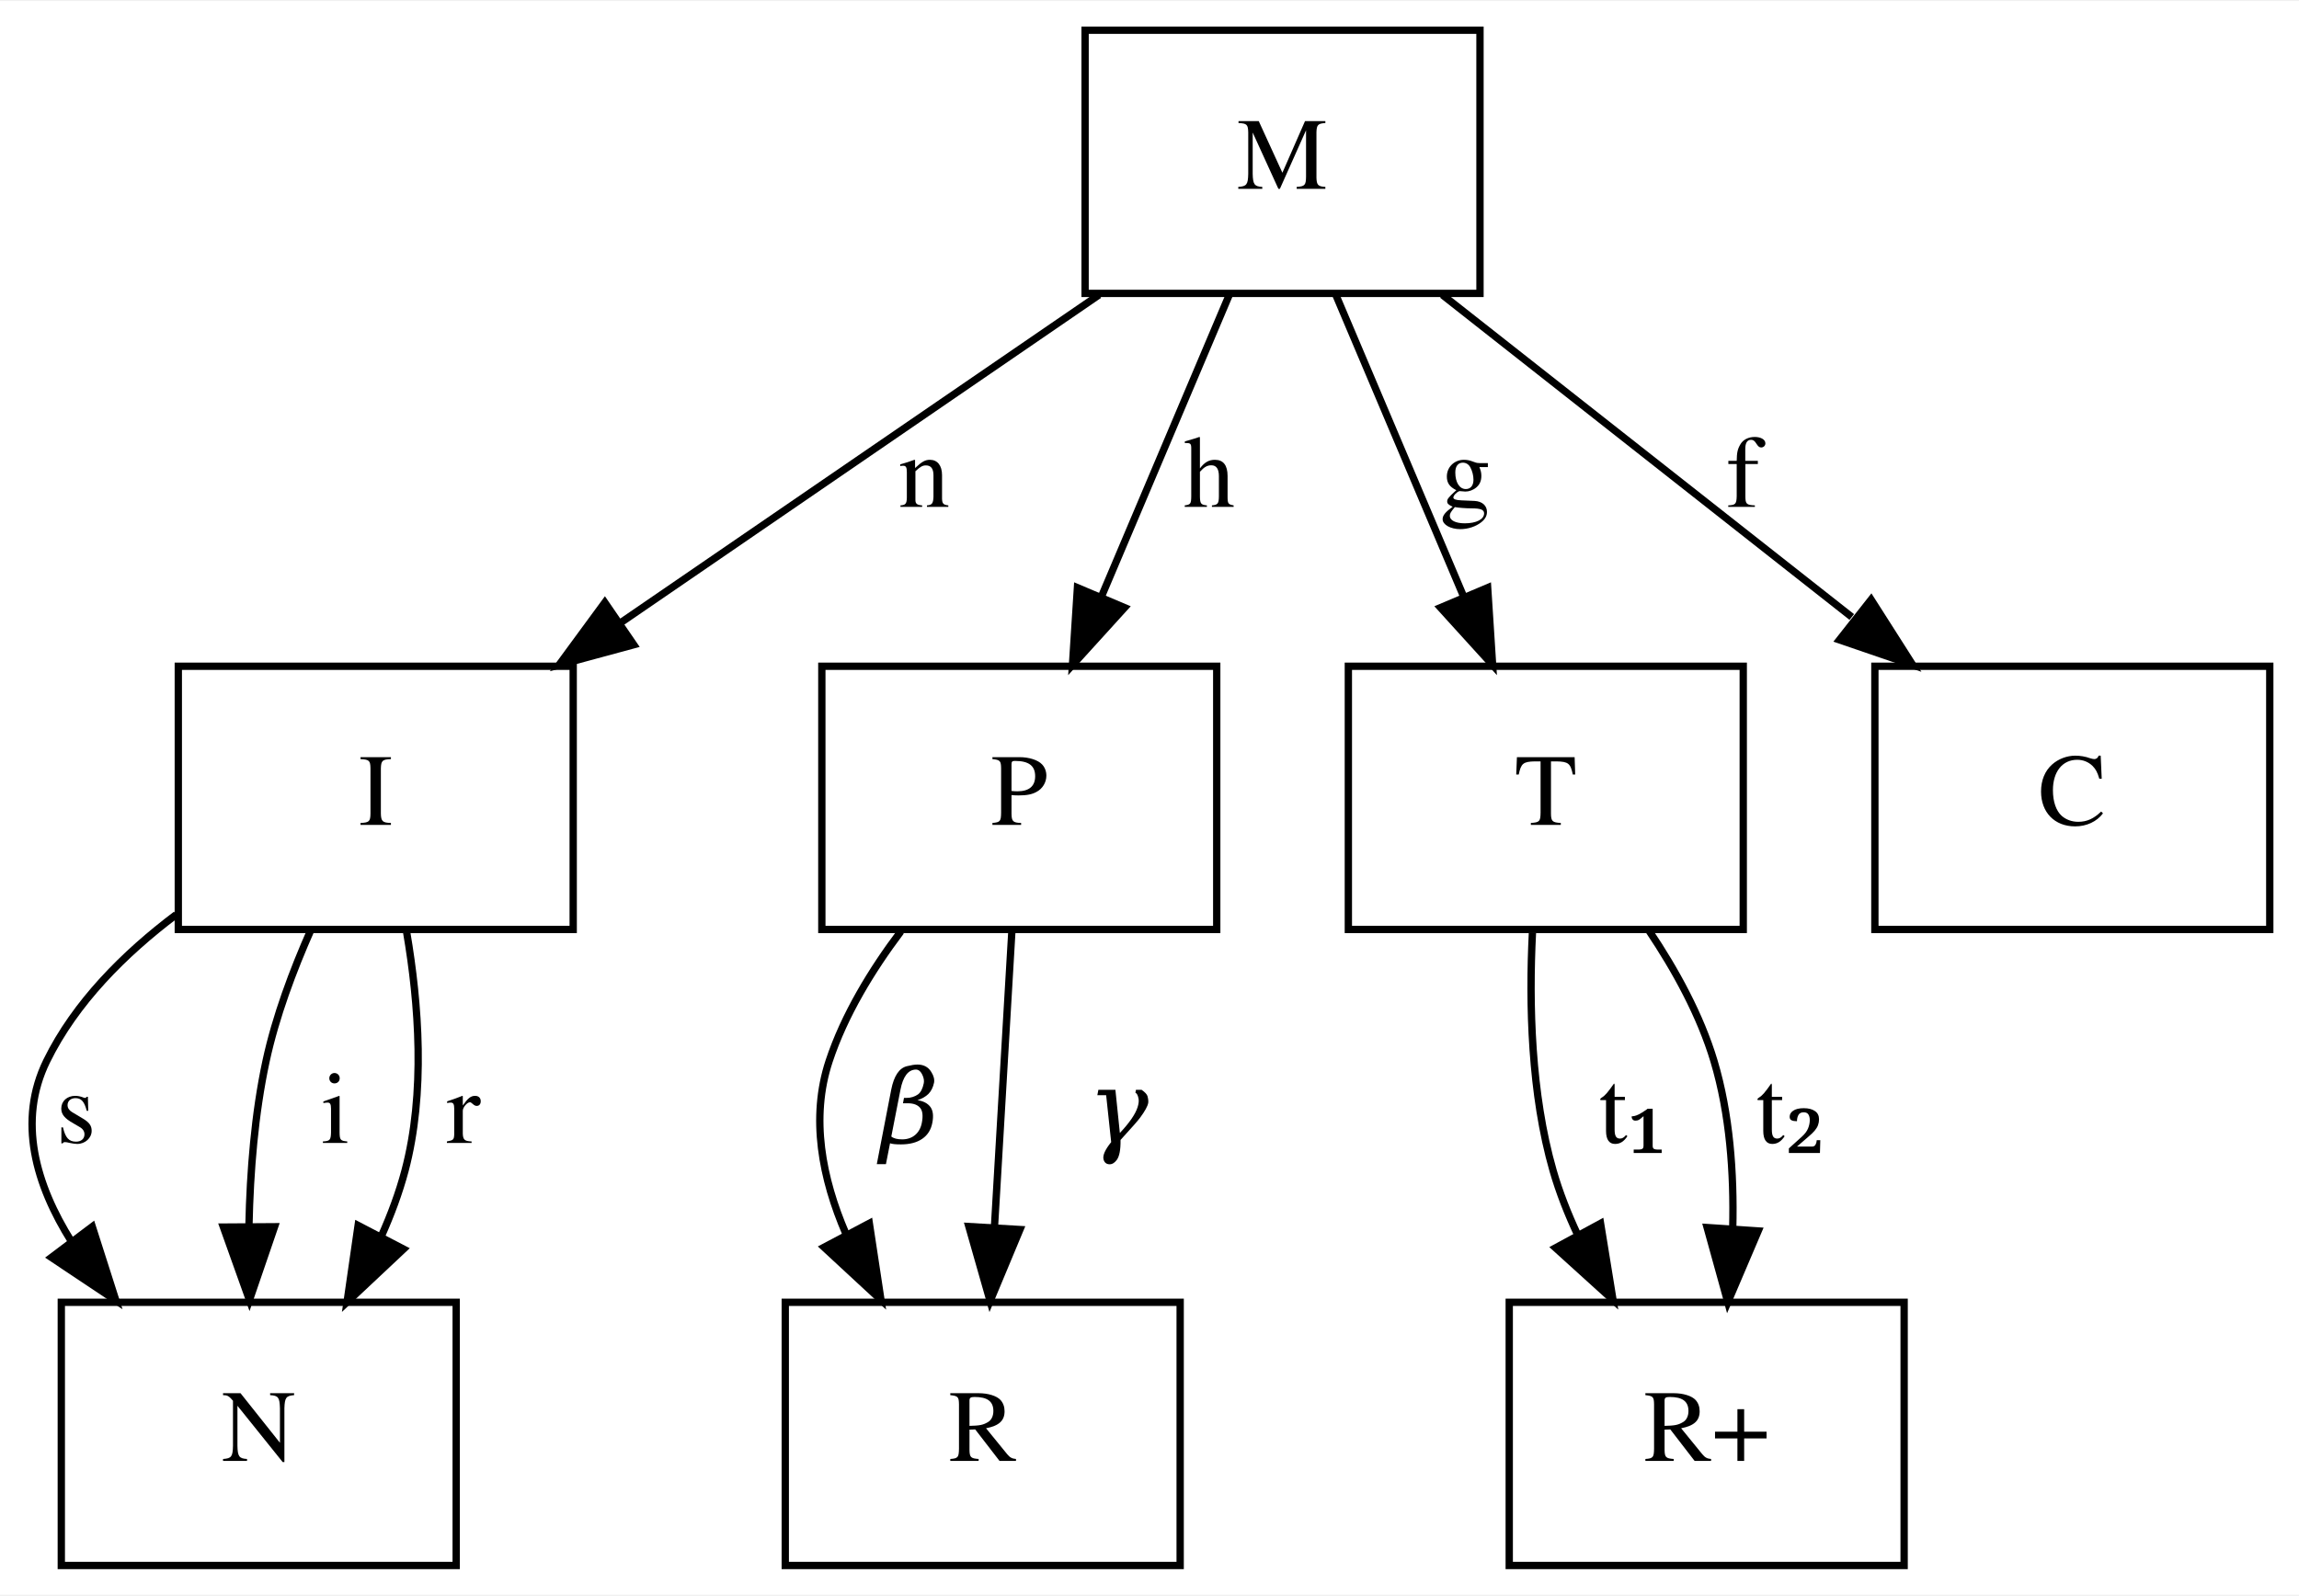
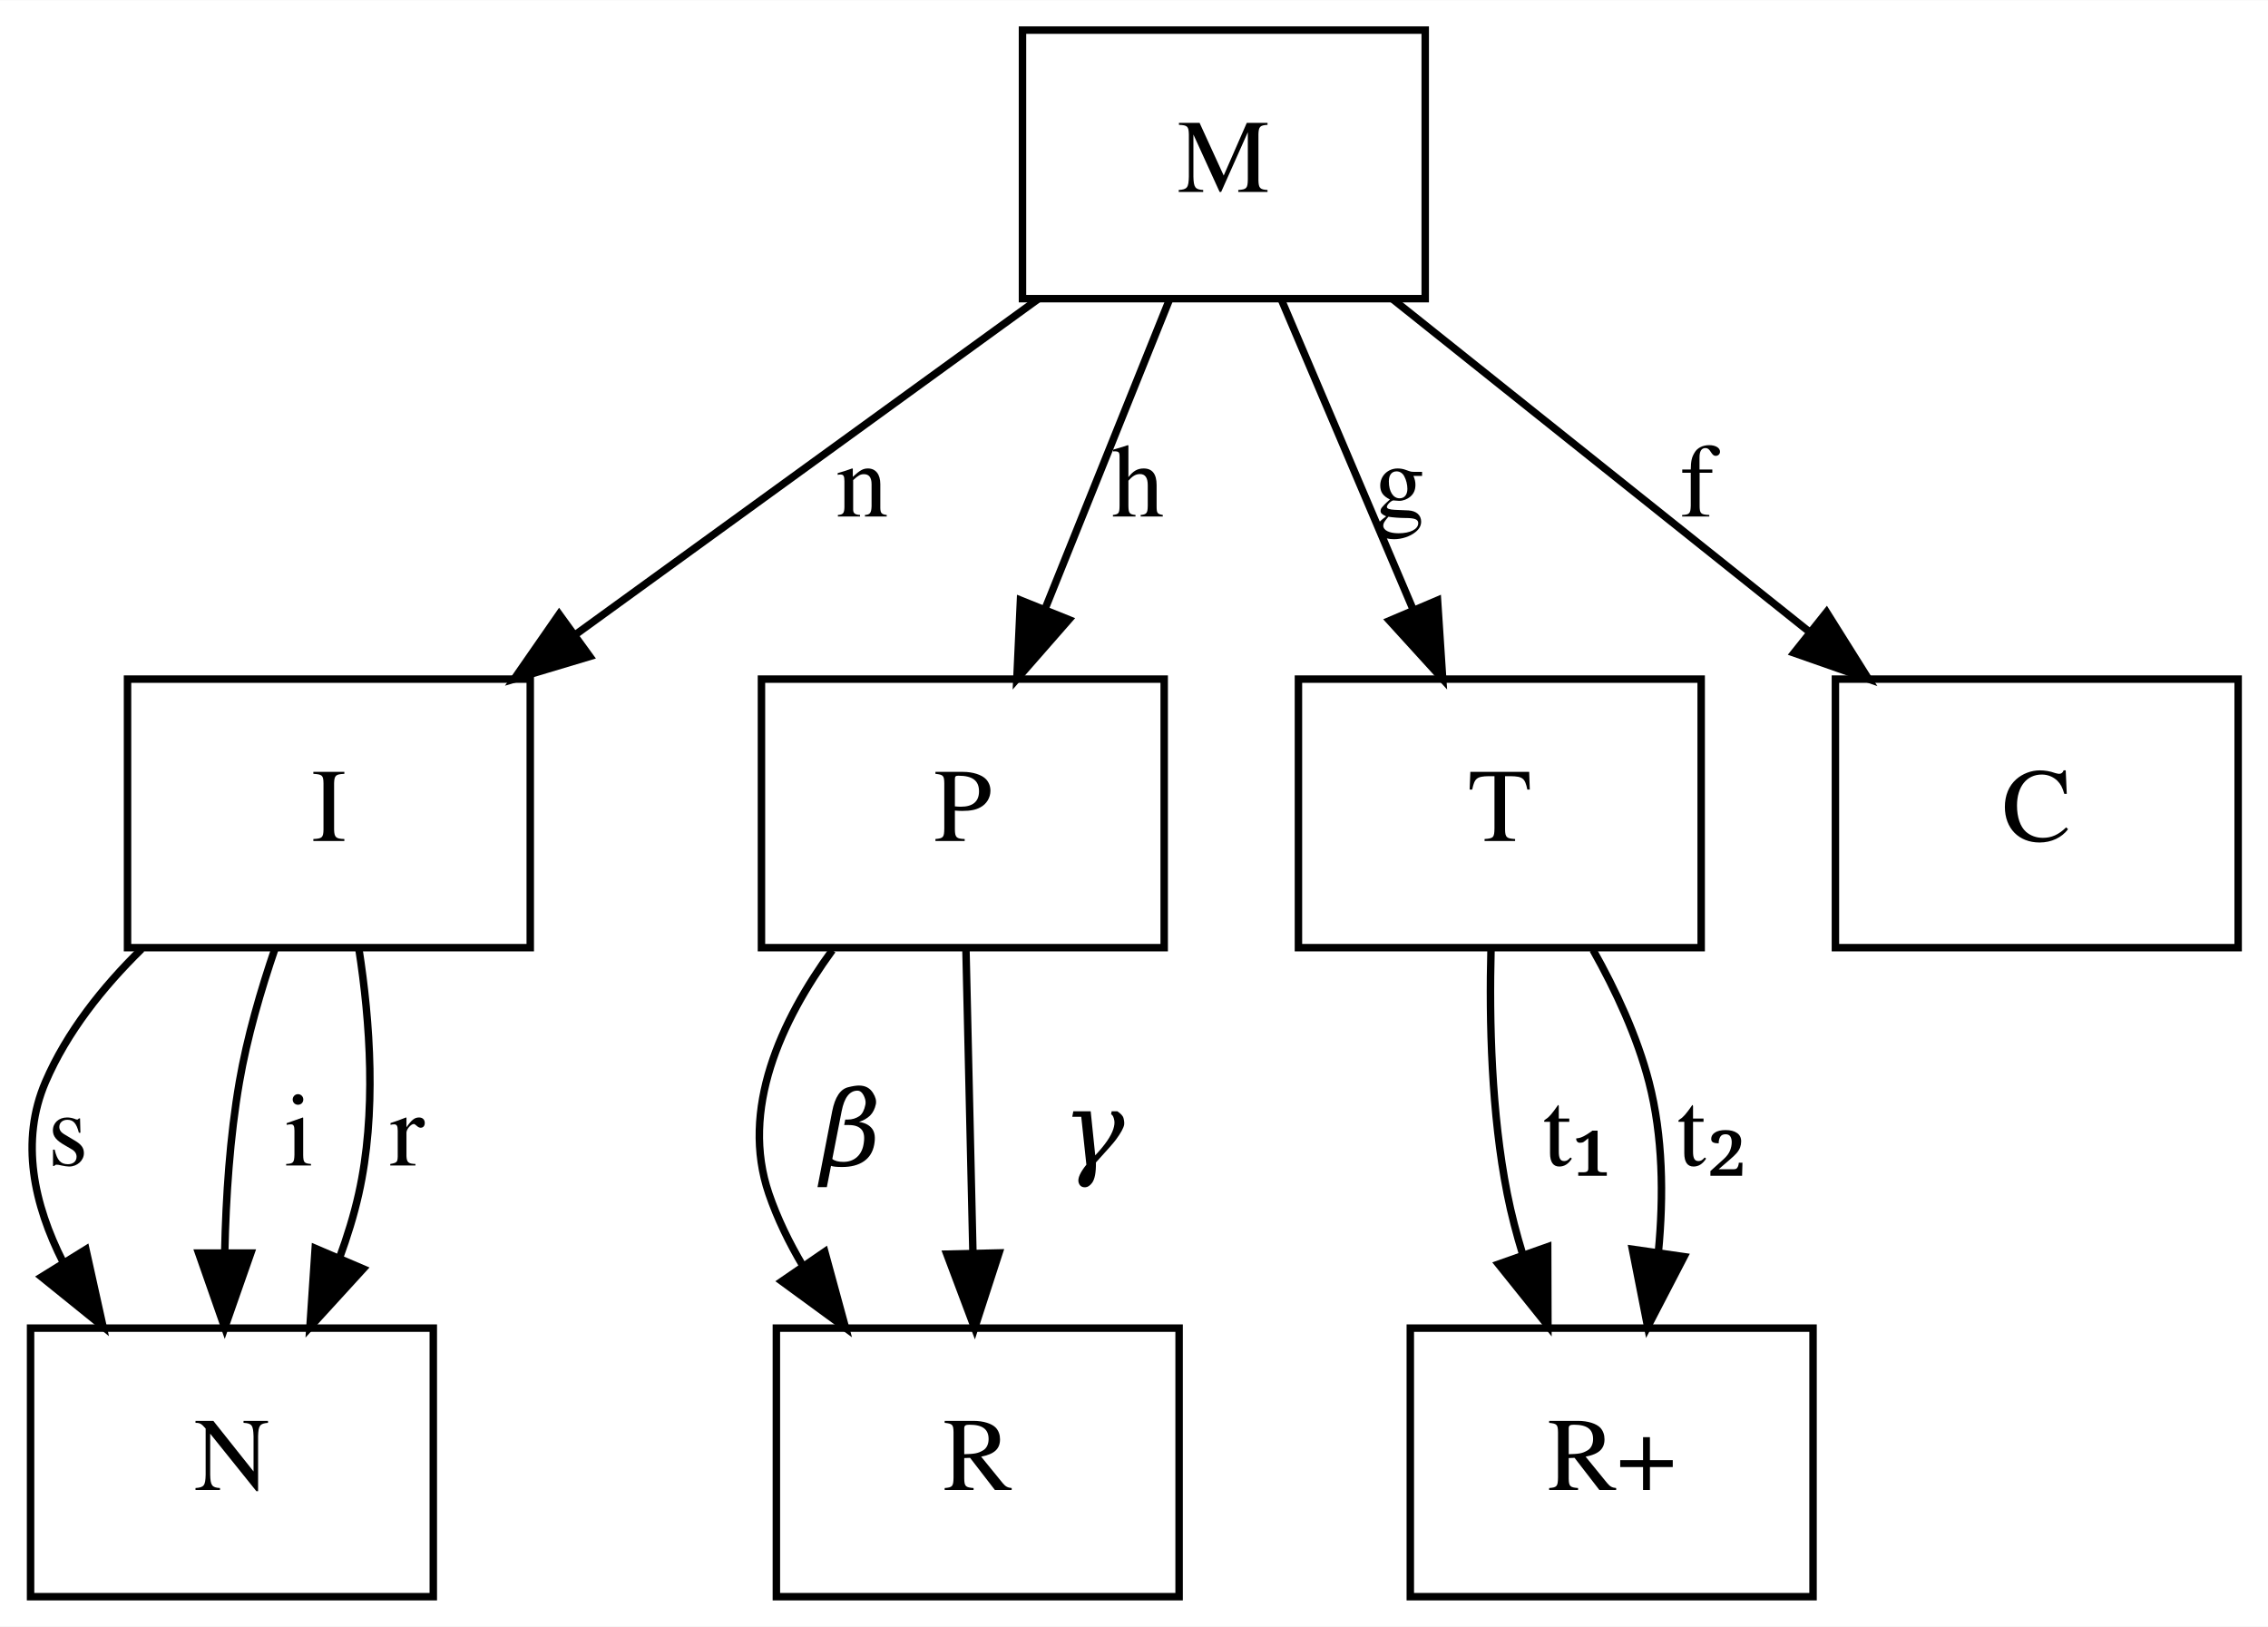
- <svg xmlns="http://www.w3.org/2000/svg" width="314pt" height="218pt" viewBox="0.00 0.00 314.38 218.00">
+ <svg xmlns="http://www.w3.org/2000/svg" width="304pt" height="218pt" viewBox="0.00 0.00 304.10 218.00">
  <g id="graph0" class="graph" transform="scale(1 1) rotate(0) translate(4 214)">
-     <polygon fill="white" stroke="none" points="-4,4 -4,-214 310.383,-214 310.383,4 -4,4" />
+     <polygon fill="#ffffff" stroke="transparent" points="-4,4 -4,-214 300.098,-214 300.098,4 -4,4" />
    <g id="node1" class="node">
-       <polygon fill="none" stroke="black" points="74.383,-123 20.383,-123 20.383,-87 74.383,-87 74.383,-123" />
-       <text text-anchor="middle" x="47.383" y="-101.3" font-family="Times,serif" font-size="14.00">I</text>
+       <polygon fill="none" stroke="#000000" points="67.098,-123 13.098,-123 13.098,-87 67.098,-87 67.098,-123" />
+       <text text-anchor="middle" x="40.098" y="-101.3" font-family="Times,serif" font-size="14.00" fill="#000000">I</text>
    </g>
    <g id="node6" class="node">
-       <polygon fill="none" stroke="black" points="58.383,-36 4.383,-36 4.383,-0 58.383,-0 58.383,-36" />
-       <text text-anchor="middle" x="31.383" y="-14.3" font-family="Times,serif" font-size="14.00">N</text>
+       <polygon fill="none" stroke="#000000" points="54.098,-36 .098,-36 .098,0 54.098,0 54.098,-36" />
+       <text text-anchor="middle" x="27.098" y="-14.3" font-family="Times,serif" font-size="14.00" fill="#000000">N</text>
    </g>
    <g id="edge5" class="edge">
-       <path fill="none" stroke="black" d="M20.095,-89.03C13.021,-83.703 6.297,-77.002 2.383,-69 -1.631,-60.791 0.879,-52.096 5.781,-44.298" />
-       <polygon fill="black" stroke="black" points="8.619,-46.348 11.843,-36.256 3.029,-42.135 8.619,-46.348" />
-       <text text-anchor="middle" x="6.383" y="-57.8" font-family="Times,serif" font-size="14.00">s</text>
+       <path fill="none" stroke="#000000" d="M14.985,-86.82C9.759,-81.699 4.971,-75.678 2.098,-69 -1.318,-61.057 .539,-52.572 4.458,-44.848" />
+       <polygon fill="#000000" stroke="#000000" points="7.519,-46.552 9.813,-36.208 1.569,-42.864 7.519,-46.552" />
+       <text text-anchor="middle" x="5.098" y="-57.8" font-family="Times,serif" font-size="14.00" fill="#000000">s</text>
    </g>
    <g id="edge6" class="edge">
-       <path fill="none" stroke="black" d="M38.539,-86.989C36.064,-81.407 33.694,-75.075 32.383,-69 30.834,-61.815 30.2,-53.914 30.045,-46.557" />
-       <polygon fill="black" stroke="black" points="33.546,-46.335 30.111,-36.313 26.546,-46.29 33.546,-46.335" />
-       <text text-anchor="middle" x="41.883" y="-57.8" font-family="Times,serif" font-size="14.00">i   </text>
+       <path fill="none" stroke="#000000" d="M32.901,-86.96C30.967,-81.302 29.128,-74.973 28.098,-69 26.83,-61.645 26.289,-53.605 26.133,-46.128" />
+       <polygon fill="#000000" stroke="#000000" points="29.633,-46.064 26.134,-36.063 22.633,-46.063 29.633,-46.064" />
+       <text text-anchor="middle" x="36.098" y="-57.8" font-family="Times,serif" font-size="14.00" fill="#000000">i   </text>
    </g>
    <g id="edge7" class="edge">
-       <path fill="none" stroke="black" d="M51.609,-86.618C53.275,-76.883 54.2,-64.605 51.383,-54 50.583,-50.986 49.455,-47.96 48.138,-45.019" />
-       <polygon fill="black" stroke="black" points="51.179,-43.28 43.456,-36.026 44.97,-46.513 51.179,-43.28" />
-       <text text-anchor="middle" x="59.383" y="-57.8" font-family="Times,serif" font-size="14.00">r </text>
+       <path fill="none" stroke="#000000" d="M44.114,-86.876C45.645,-77.047 46.508,-64.746 44.098,-54 43.46,-51.155 42.571,-48.27 41.53,-45.435" />
+       <polygon fill="#000000" stroke="#000000" points="44.7,-43.946 37.555,-36.123 38.262,-46.695 44.7,-43.946" />
+       <text text-anchor="middle" x="50.598" y="-57.8" font-family="Times,serif" font-size="14.00" fill="#000000">r </text>
    </g>
    <g id="node2" class="node">
-       <polygon fill="none" stroke="black" points="198.383,-210 144.383,-210 144.383,-174 198.383,-174 198.383,-210" />
-       <text text-anchor="middle" x="171.383" y="-188.3" font-family="Times,serif" font-size="14.00">M</text>
+       <polygon fill="none" stroke="#000000" points="187.098,-210 133.098,-210 133.098,-174 187.098,-174 187.098,-210" />
+       <text text-anchor="middle" x="160.098" y="-188.3" font-family="Times,serif" font-size="14.00" fill="#000000">M</text>
    </g>
    <g id="edge4" class="edge">
-       <path fill="none" stroke="black" d="M146.29,-173.799C127.466,-160.895 101.505,-143.099 80.904,-128.978" />
-       <polygon fill="black" stroke="black" points="82.666,-125.943 72.439,-123.175 78.709,-131.716 82.666,-125.943" />
-       <text text-anchor="middle" x="122.383" y="-144.8" font-family="Times,serif" font-size="14.00">n</text>
+       <path fill="none" stroke="#000000" d="M135.234,-173.974C117.294,-160.967 92.883,-143.269 73.28,-129.057" />
+       <polygon fill="#000000" stroke="#000000" points="75.081,-126.039 64.93,-123.003 70.972,-131.707 75.081,-126.039" />
+       <text text-anchor="middle" x="111.598" y="-144.8" font-family="Times,serif" font-size="14.00" fill="#000000">n</text>
    </g>
    <g id="node3" class="node">
-       <polygon fill="none" stroke="black" points="162.383,-123 108.383,-123 108.383,-87 162.383,-87 162.383,-123" />
-       <text text-anchor="middle" x="135.383" y="-101.3" font-family="Times,serif" font-size="14.00">P</text>
+       <polygon fill="none" stroke="#000000" points="152.098,-123 98.098,-123 98.098,-87 152.098,-87 152.098,-123" />
+       <text text-anchor="middle" x="125.098" y="-101.3" font-family="Times,serif" font-size="14.00" fill="#000000">P</text>
    </g>
    <g id="edge3" class="edge">
-       <path fill="none" stroke="black" d="M164.098,-173.799C159.072,-161.932 152.294,-145.928 146.585,-132.449" />
-       <polygon fill="black" stroke="black" points="149.781,-131.019 142.658,-123.175 143.335,-133.749 149.781,-131.019" />
-       <text text-anchor="middle" x="161.383" y="-144.8" font-family="Times,serif" font-size="14.00">h</text>
+       <path fill="none" stroke="#000000" d="M152.846,-173.974C148.012,-161.958 141.568,-145.94 136.107,-132.365" />
+       <polygon fill="#000000" stroke="#000000" points="139.32,-130.974 132.341,-123.003 132.826,-133.587 139.32,-130.974" />
+       <text text-anchor="middle" x="148.598" y="-144.8" font-family="Times,serif" font-size="14.00" fill="#000000">h</text>
    </g>
    <g id="node4" class="node">
-       <polygon fill="none" stroke="black" points="234.383,-123 180.383,-123 180.383,-87 234.383,-87 234.383,-123" />
-       <text text-anchor="middle" x="207.383" y="-101.3" font-family="Times,serif" font-size="14.00">T</text>
+       <polygon fill="none" stroke="#000000" points="224.098,-123 170.098,-123 170.098,-87 224.098,-87 224.098,-123" />
+       <text text-anchor="middle" x="197.098" y="-101.3" font-family="Times,serif" font-size="14.00" fill="#000000">T</text>
    </g>
    <g id="edge2" class="edge">
-       <path fill="none" stroke="black" d="M178.669,-173.799C183.694,-161.932 190.473,-145.928 196.182,-132.449" />
-       <polygon fill="black" stroke="black" points="199.432,-133.749 200.109,-123.175 192.986,-131.019 199.432,-133.749" />
-       <text text-anchor="middle" x="196.383" y="-144.8" font-family="Times,serif" font-size="14.00">g</text>
+       <path fill="none" stroke="#000000" d="M167.764,-173.974C172.874,-161.958 179.687,-145.94 185.46,-132.365" />
+       <polygon fill="#000000" stroke="#000000" points="188.749,-133.576 189.441,-123.003 182.307,-130.836 188.749,-133.576" />
+       <text text-anchor="middle" x="183.598" y="-144.8" font-family="Times,serif" font-size="14.00" fill="#000000">g</text>
    </g>
    <g id="node5" class="node">
-       <polygon fill="none" stroke="black" points="306.383,-123 252.383,-123 252.383,-87 306.383,-87 306.383,-123" />
-       <text text-anchor="middle" x="279.383" y="-101.3" font-family="Times,serif" font-size="14.00">C</text>
+       <polygon fill="none" stroke="#000000" points="296.098,-123 242.098,-123 242.098,-87 296.098,-87 296.098,-123" />
+       <text text-anchor="middle" x="269.098" y="-101.3" font-family="Times,serif" font-size="14.00" fill="#000000">C</text>
    </g>
    <g id="edge1" class="edge">
-       <path fill="none" stroke="black" d="M193.239,-173.799C209.341,-161.126 231.44,-143.734 249.223,-129.738" />
-       <polygon fill="black" stroke="black" points="251.867,-132.11 257.561,-123.175 247.538,-126.61 251.867,-132.11" />
-       <text text-anchor="middle" x="234.383" y="-144.8" font-family="Times,serif" font-size="14.00">f</text>
+       <path fill="none" stroke="#000000" d="M182.683,-173.974C198.906,-161.025 220.953,-143.428 238.718,-129.249" />
+       <polygon fill="#000000" stroke="#000000" points="240.91,-131.977 246.542,-123.003 236.543,-126.506 240.91,-131.977" />
+       <text text-anchor="middle" x="223.598" y="-144.8" font-family="Times,serif" font-size="14.00" fill="#000000">f</text>
    </g>
    <g id="node8" class="node">
-       <polygon fill="none" stroke="black" points="157.383,-36 103.383,-36 103.383,-0 157.383,-0 157.383,-36" />
-       <text text-anchor="middle" x="130.383" y="-14.3" font-family="Times,serif" font-size="14.00">R</text>
+       <polygon fill="none" stroke="#000000" points="154.098,-36 100.098,-36 100.098,0 154.098,0 154.098,-36" />
+       <text text-anchor="middle" x="127.098" y="-14.3" font-family="Times,serif" font-size="14.00" fill="#000000">R</text>
    </g>
    <g id="edge10" class="edge">
-       <path fill="none" stroke="black" d="M119.191,-86.735C115.201,-81.436 111.475,-75.324 109.383,-69 106.805,-61.206 108.419,-52.922 111.669,-45.385" />
-       <polygon fill="black" stroke="black" points="114.877,-46.806 116.467,-36.331 108.692,-43.528 114.877,-46.806" />
-       <text text-anchor="middle" x="120.383" y="-57.8" font-family="Times,serif" font-size="14.00">𝛽   </text>
+       <path fill="none" stroke="#000000" d="M107.604,-86.663C100.699,-77.192 95.228,-65.281 99.098,-54 100.238,-50.679 101.822,-47.428 103.664,-44.323" />
+       <polygon fill="#000000" stroke="#000000" points="106.592,-46.242 109.378,-36.021 100.826,-42.274 106.592,-46.242" />
+       <text text-anchor="middle" x="110.098" y="-57.8" font-family="Times,serif" font-size="14.00" fill="#000000">𝛽   </text>
    </g>
    <g id="edge11" class="edge">
-       <path fill="none" stroke="black" d="M134.372,-86.799C133.687,-75.163 132.769,-59.548 131.986,-46.237" />
-       <polygon fill="black" stroke="black" points="135.475,-45.953 131.394,-36.175 128.487,-46.364 135.475,-45.953" />
-       <text text-anchor="middle" x="148.883" y="-57.8" font-family="Times,serif" font-size="14.00">  𝛾   </text>
+       <path fill="none" stroke="#000000" d="M125.513,-86.974C125.783,-75.192 126.143,-59.561 126.451,-46.158" />
+       <polygon fill="#000000" stroke="#000000" points="129.953,-46.081 126.684,-36.003 122.955,-45.92 129.953,-46.081" />
+       <text text-anchor="middle" x="142.598" y="-57.8" font-family="Times,serif" font-size="14.00" fill="#000000">  𝛾   </text>
    </g>
    <g id="node7" class="node">
-       <polygon fill="none" stroke="black" points="256.383,-36 202.383,-36 202.383,-0 256.383,-0 256.383,-36" />
-       <text text-anchor="middle" x="229.383" y="-14.3" font-family="Times,serif" font-size="14.00">R+</text>
+       <polygon fill="none" stroke="#000000" points="239.098,-36 185.098,-36 185.098,0 239.098,0 239.098,-36" />
+       <text text-anchor="middle" x="212.098" y="-14.3" font-family="Times,serif" font-size="14.00" fill="#000000">R+</text>
    </g>
    <g id="edge8" class="edge">
-       <path fill="none" stroke="black" d="M205.555,-86.547C205.068,-76.79 205.358,-64.513 208.383,-54 209.238,-51.031 210.41,-48.059 211.767,-45.17" />
-       <polygon fill="black" stroke="black" points="214.87,-46.791 216.57,-36.333 208.719,-43.448 214.87,-46.791" />
-       <text text-anchor="middle" x="219.383" y="-57.8" font-family="Times,serif" font-size="14.00">t₁  </text>
+       <path fill="none" stroke="#000000" d="M195.922,-86.897C195.666,-77.075 195.968,-64.773 198.098,-54 198.629,-51.317 199.345,-48.575 200.176,-45.862" />
+       <polygon fill="#000000" stroke="#000000" points="203.519,-46.907 203.549,-36.312 196.918,-44.575 203.519,-46.907" />
+       <text text-anchor="middle" x="207.598" y="-57.8" font-family="Times,serif" font-size="14.00" fill="#000000">t₁  </text>
    </g>
    <g id="edge9" class="edge">
-       <path fill="none" stroke="black" d="M221.488,-86.844C225.108,-81.456 228.508,-75.269 230.383,-69 232.548,-61.763 233.126,-53.671 232.946,-46.139" />
-       <polygon fill="black" stroke="black" points="236.429,-45.76 232.272,-36.015 229.444,-46.225 236.429,-45.76" />
-       <text text-anchor="middle" x="240.883" y="-57.8" font-family="Times,serif" font-size="14.00">t₂ </text>
+       <path fill="none" stroke="#000000" d="M209.594,-86.706C212.663,-81.248 215.52,-75.091 217.098,-69 218.979,-61.742 219.079,-53.735 218.368,-46.259" />
+       <polygon fill="#000000" stroke="#000000" points="221.806,-45.579 216.922,-36.177 214.877,-46.573 221.806,-45.579" />
+       <text text-anchor="middle" x="225.598" y="-57.8" font-family="Times,serif" font-size="14.00" fill="#000000">t₂ </text>
    </g>
  </g>
</svg>
